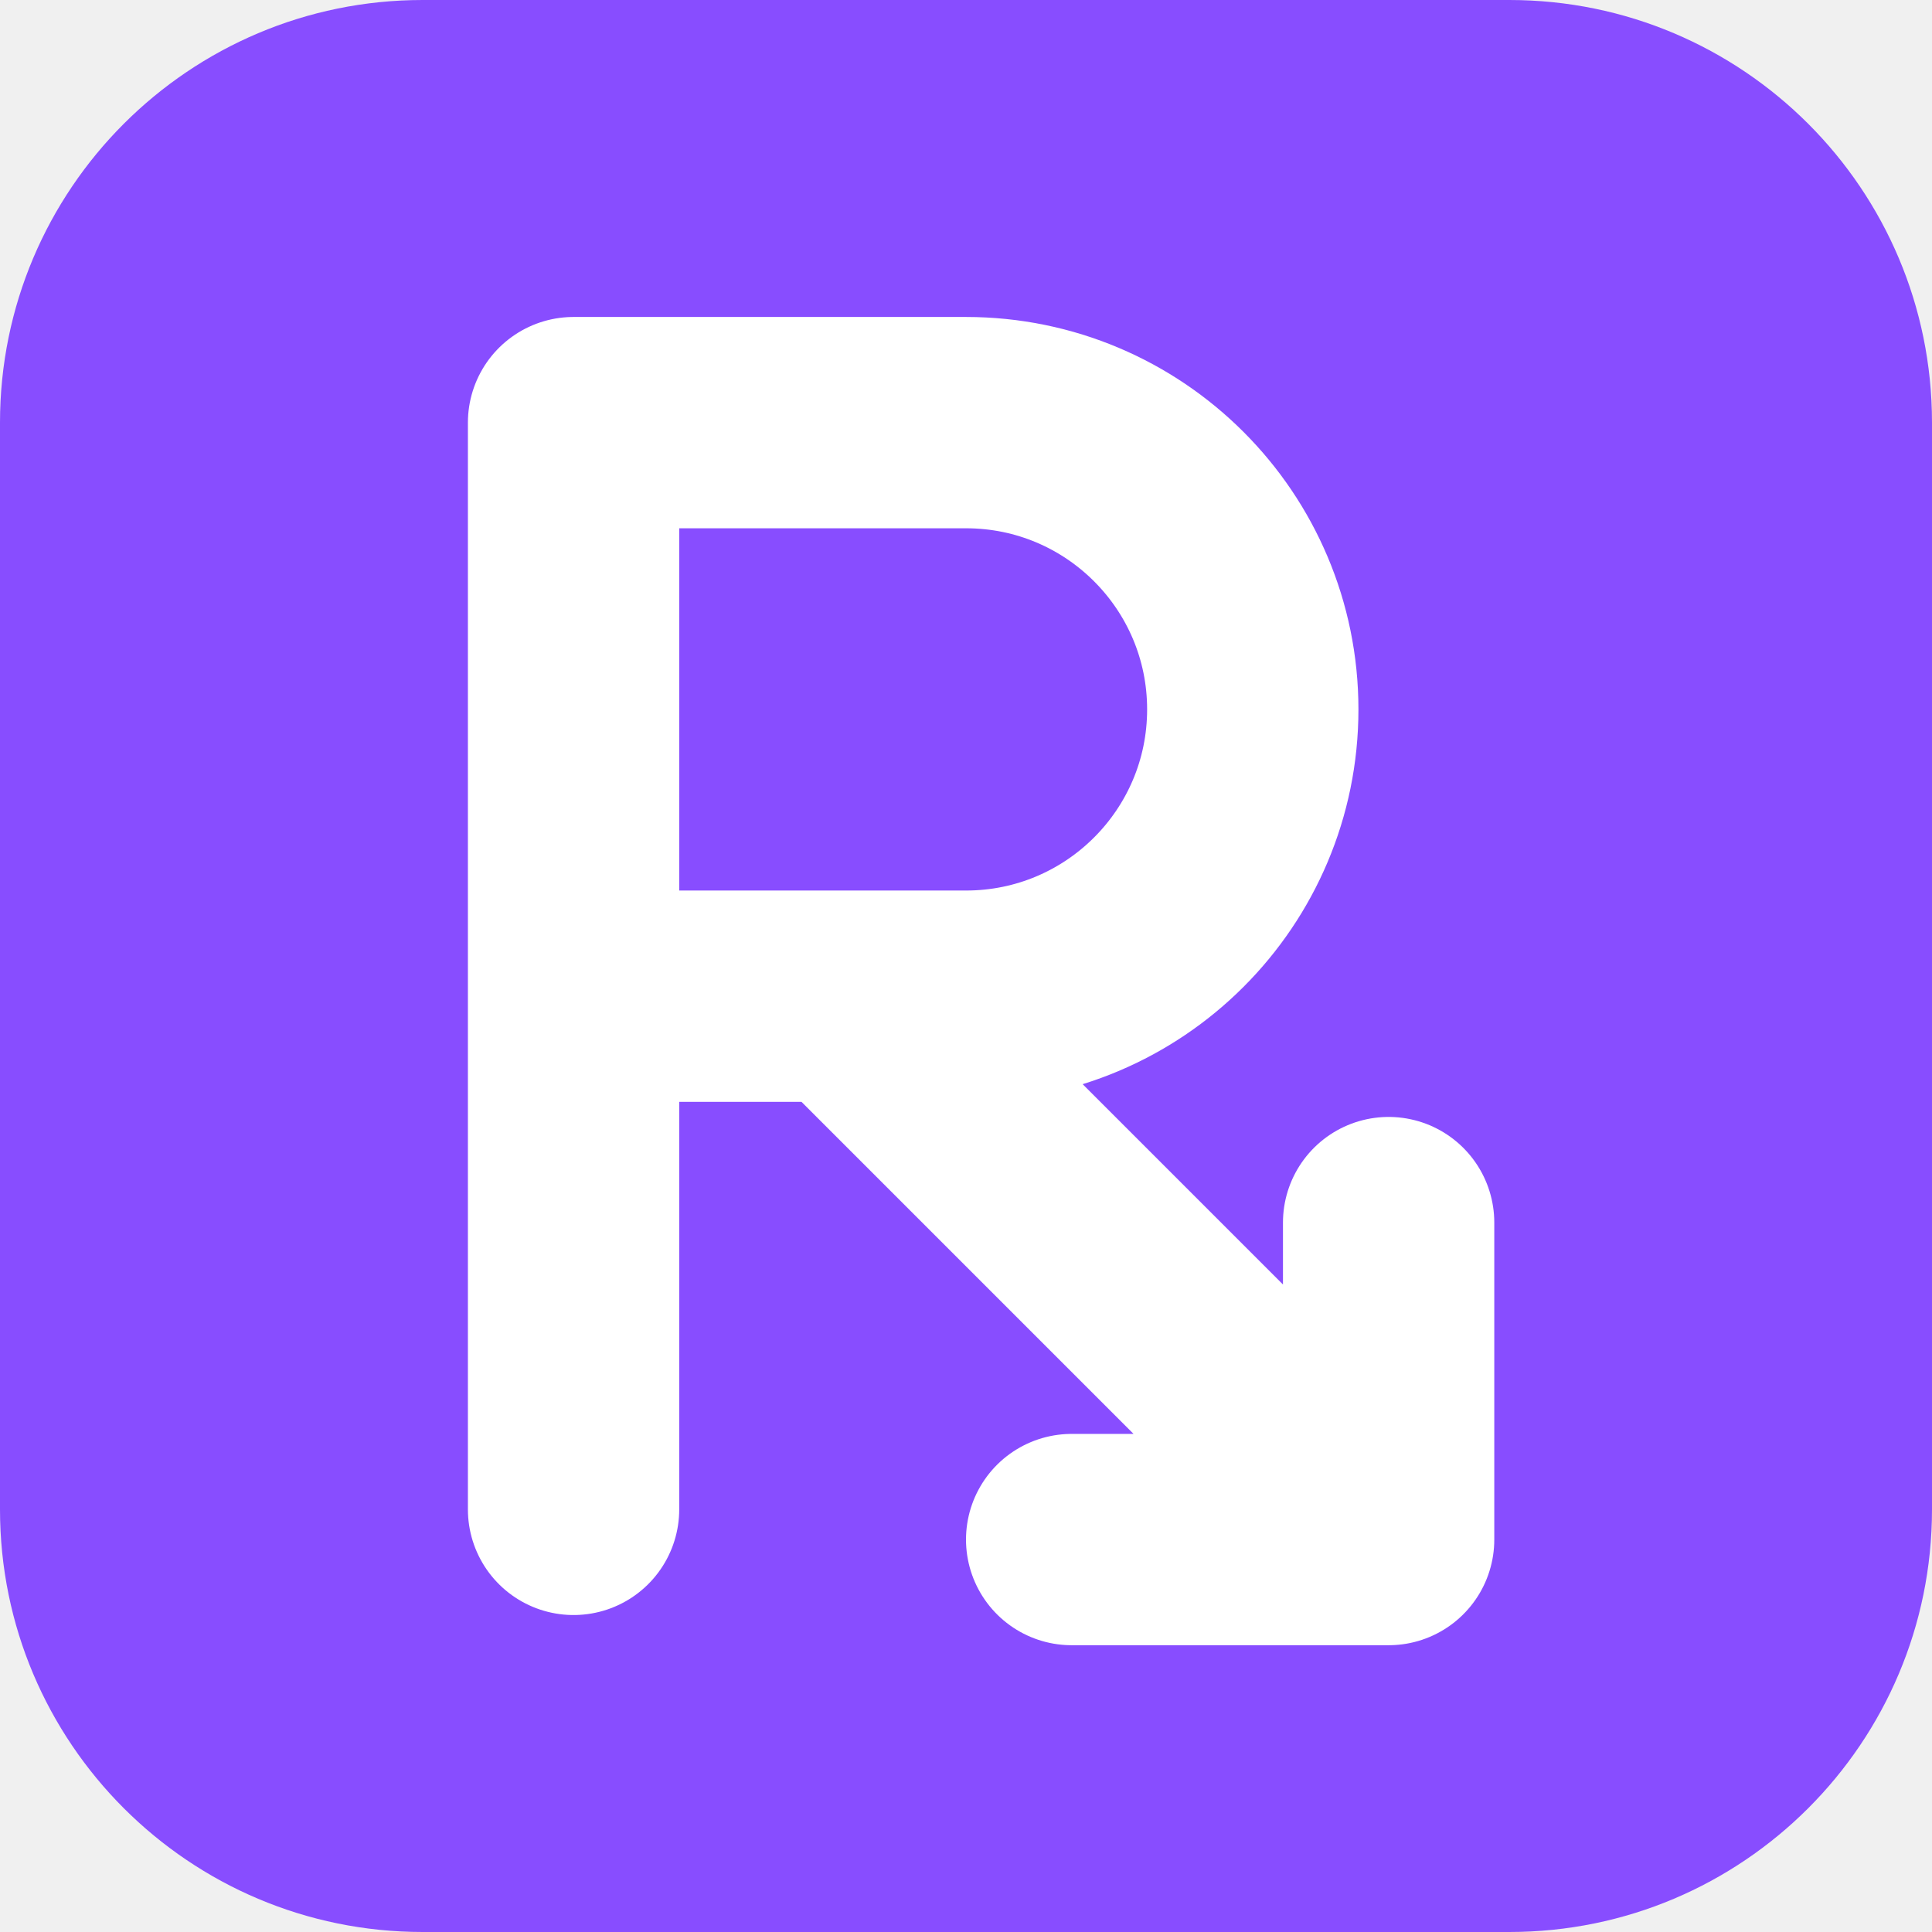
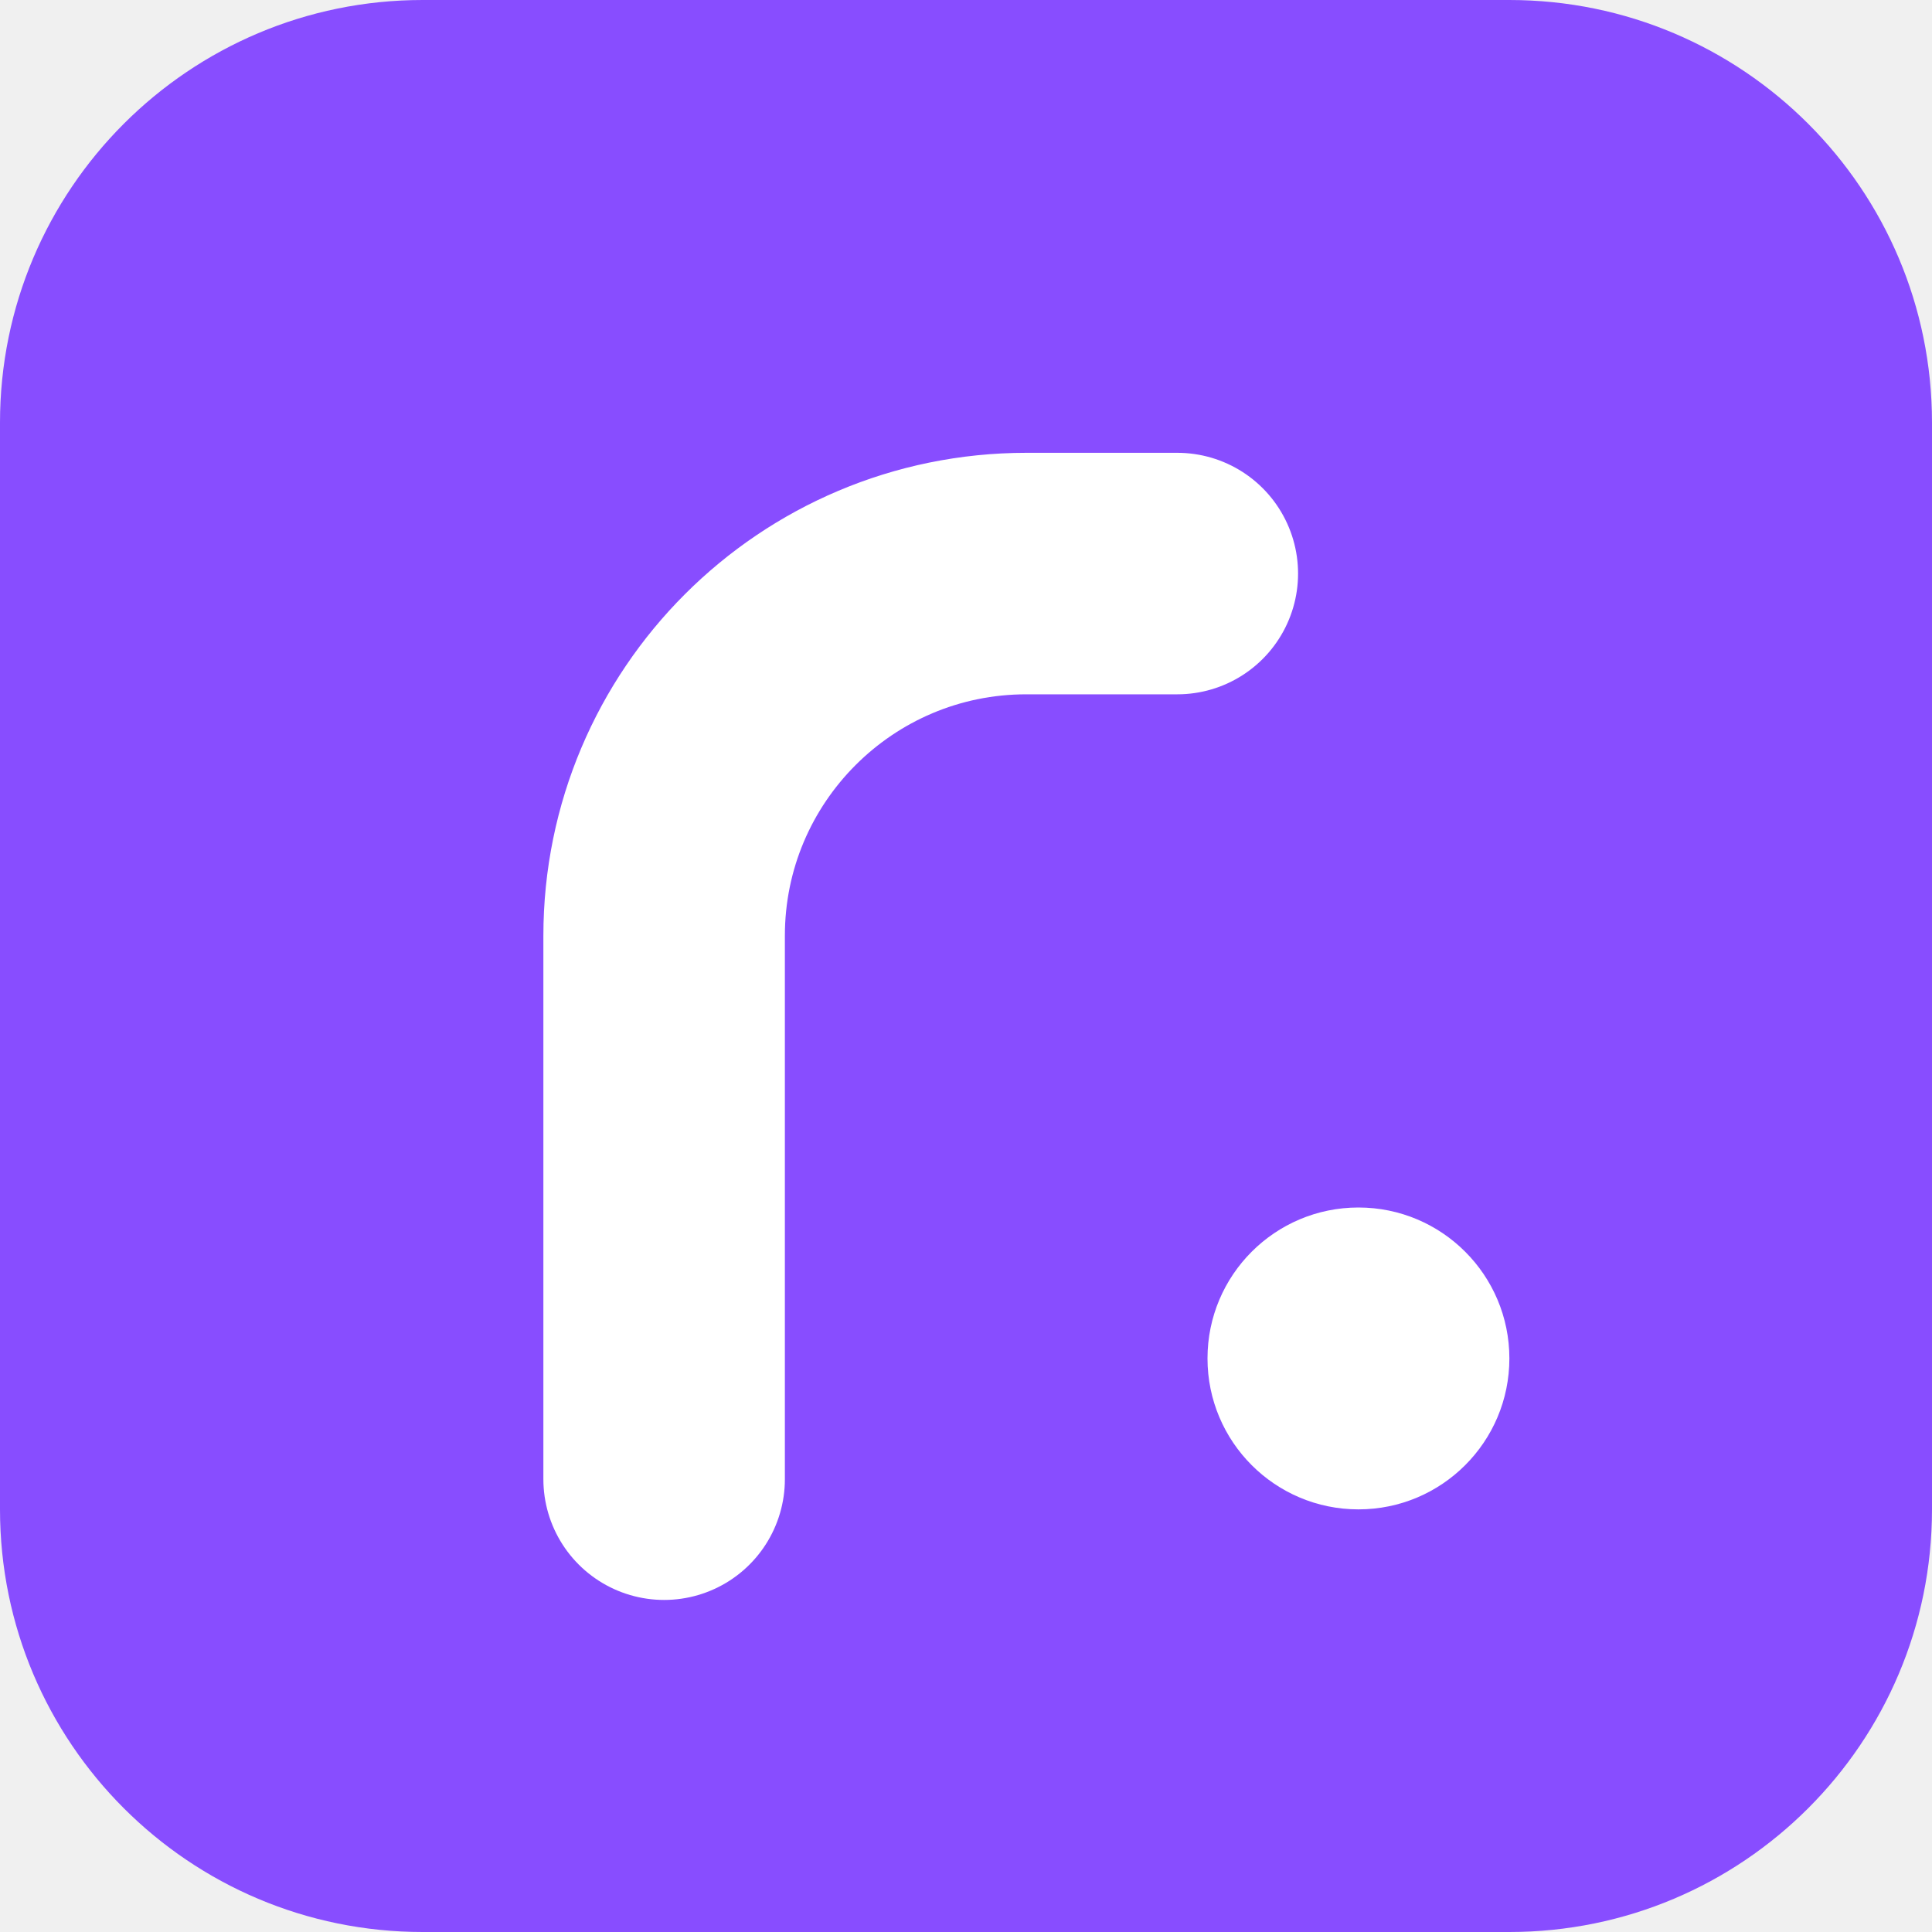
<svg xmlns="http://www.w3.org/2000/svg" viewBox="0 0 512 512">
  <rect width="512" height="512" rx="112" fill="#884DFF" />
-   <path fill="none" stroke="#fff" stroke-width="56" stroke-linecap="round" stroke-linejoin="round" d="M152 400V112h104a76 76 0 0 1 0 152H152m72 0 144 144m0-84v84h-84" />
+   <path fill="none" stroke="#fff" stroke-width="64" stroke-linecap="round" stroke-linejoin="round" d="M176 392V248a96 96 0 0 1 96-96h40" />
+   <circle cx="360" cy="360" r="40" fill="#fff" />
</svg>
